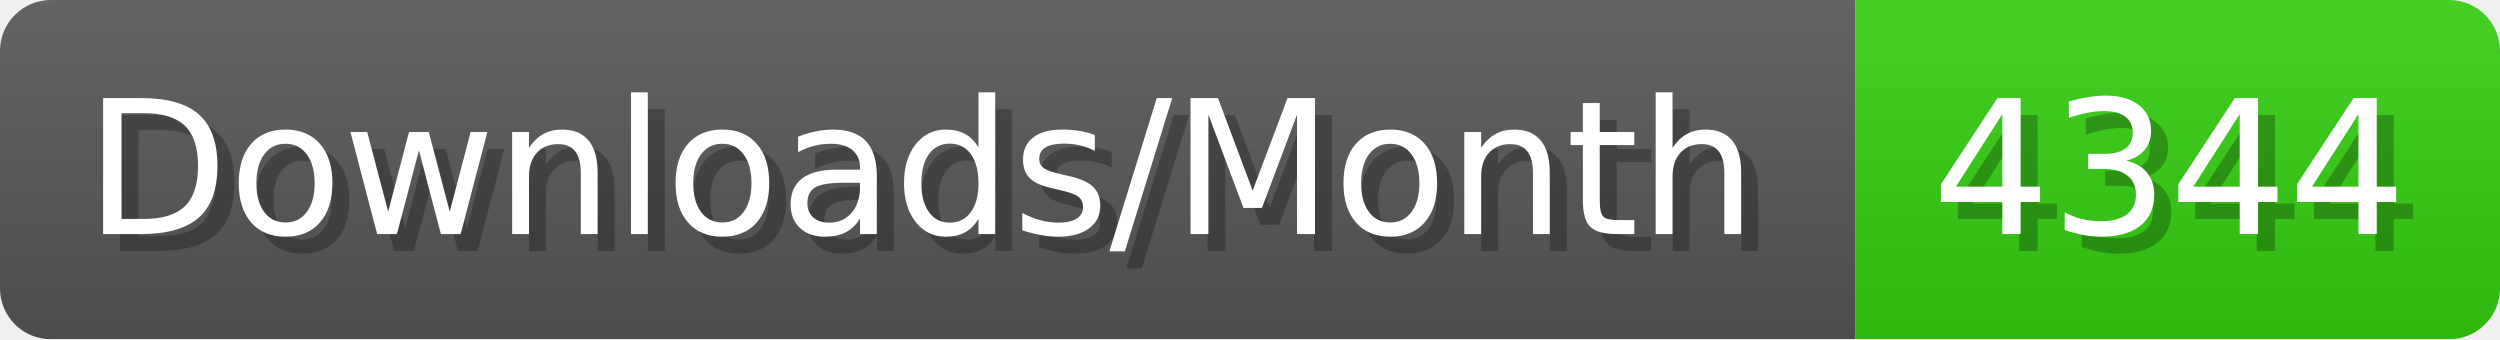
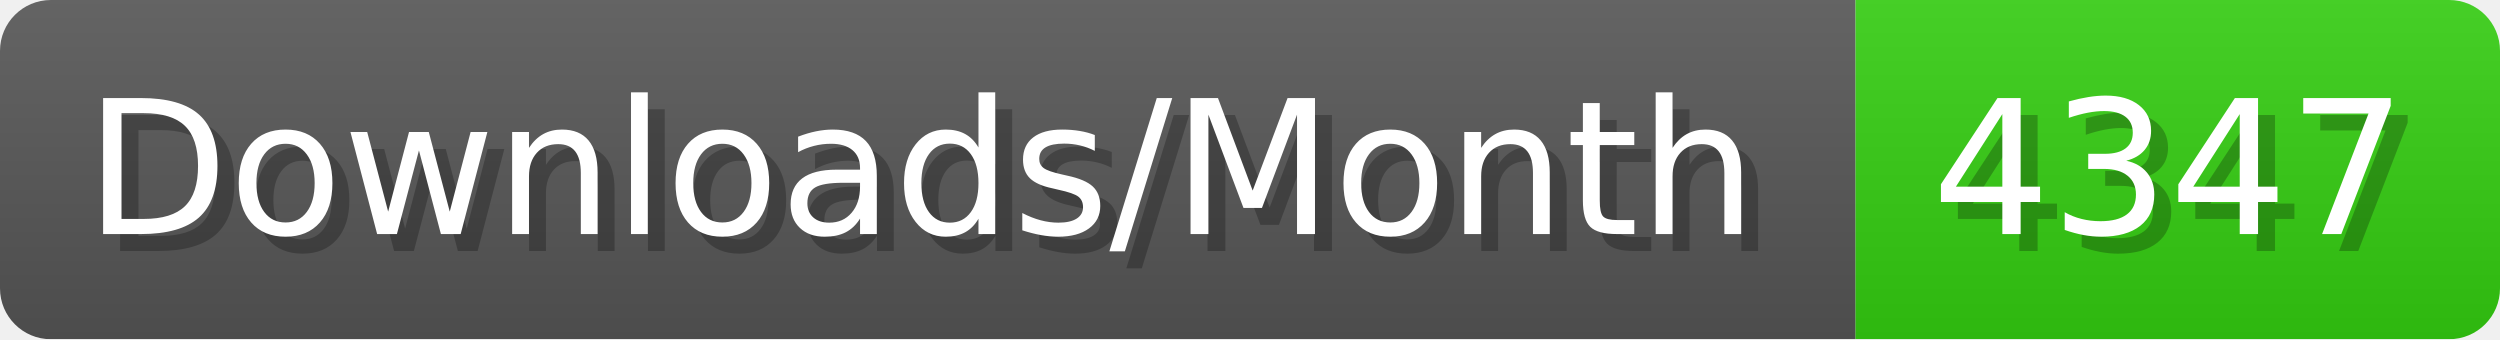
- <svg xmlns="http://www.w3.org/2000/svg" width="147.4" height="20" viewBox="0 0 1474 200" role="img" aria-label="Downloads/Month: 4344">
+ <svg xmlns="http://www.w3.org/2000/svg" width="147.4" height="20" viewBox="0 0 1474 200" role="img" aria-label="Downloads/Month: 4347">
  <linearGradient id="YlXUI" x2="0" y2="100%">
    <stop offset="0" stop-opacity=".1" stop-color="#EEE" />
    <stop offset="1" stop-opacity=".1" />
  </linearGradient>
  <mask id="JHhop">
    <rect width="1474" height="200" rx="30" fill="#FFF" />
  </mask>
  <g mask="url(#JHhop)">
    <rect width="1094" height="200" fill="#555" />
    <rect width="380" height="200" fill="#3C1" x="1094" />
    <rect width="1474" height="200" fill="url(#YlXUI)" />
  </g>
  <g aria-hidden="true" fill="#fff" text-anchor="start" font-family="Verdana,DejaVu Sans,sans-serif" font-size="110">
    <text x="60" y="148" textLength="994" fill="#000" opacity="0.25">Downloads/Month</text>
    <text x="50" y="138" textLength="994">Downloads/Month</text>
-     <text x="1149" y="148" textLength="280" fill="#000" opacity="0.25">4344</text>
-     <text x="1139" y="138" textLength="280">4344</text>
+     <text x="1149" y="148" textLength="280" fill="#000" opacity="0.25">4347</text>
+     <text x="1139" y="138" textLength="280">4347</text>
  </g>
</svg>
